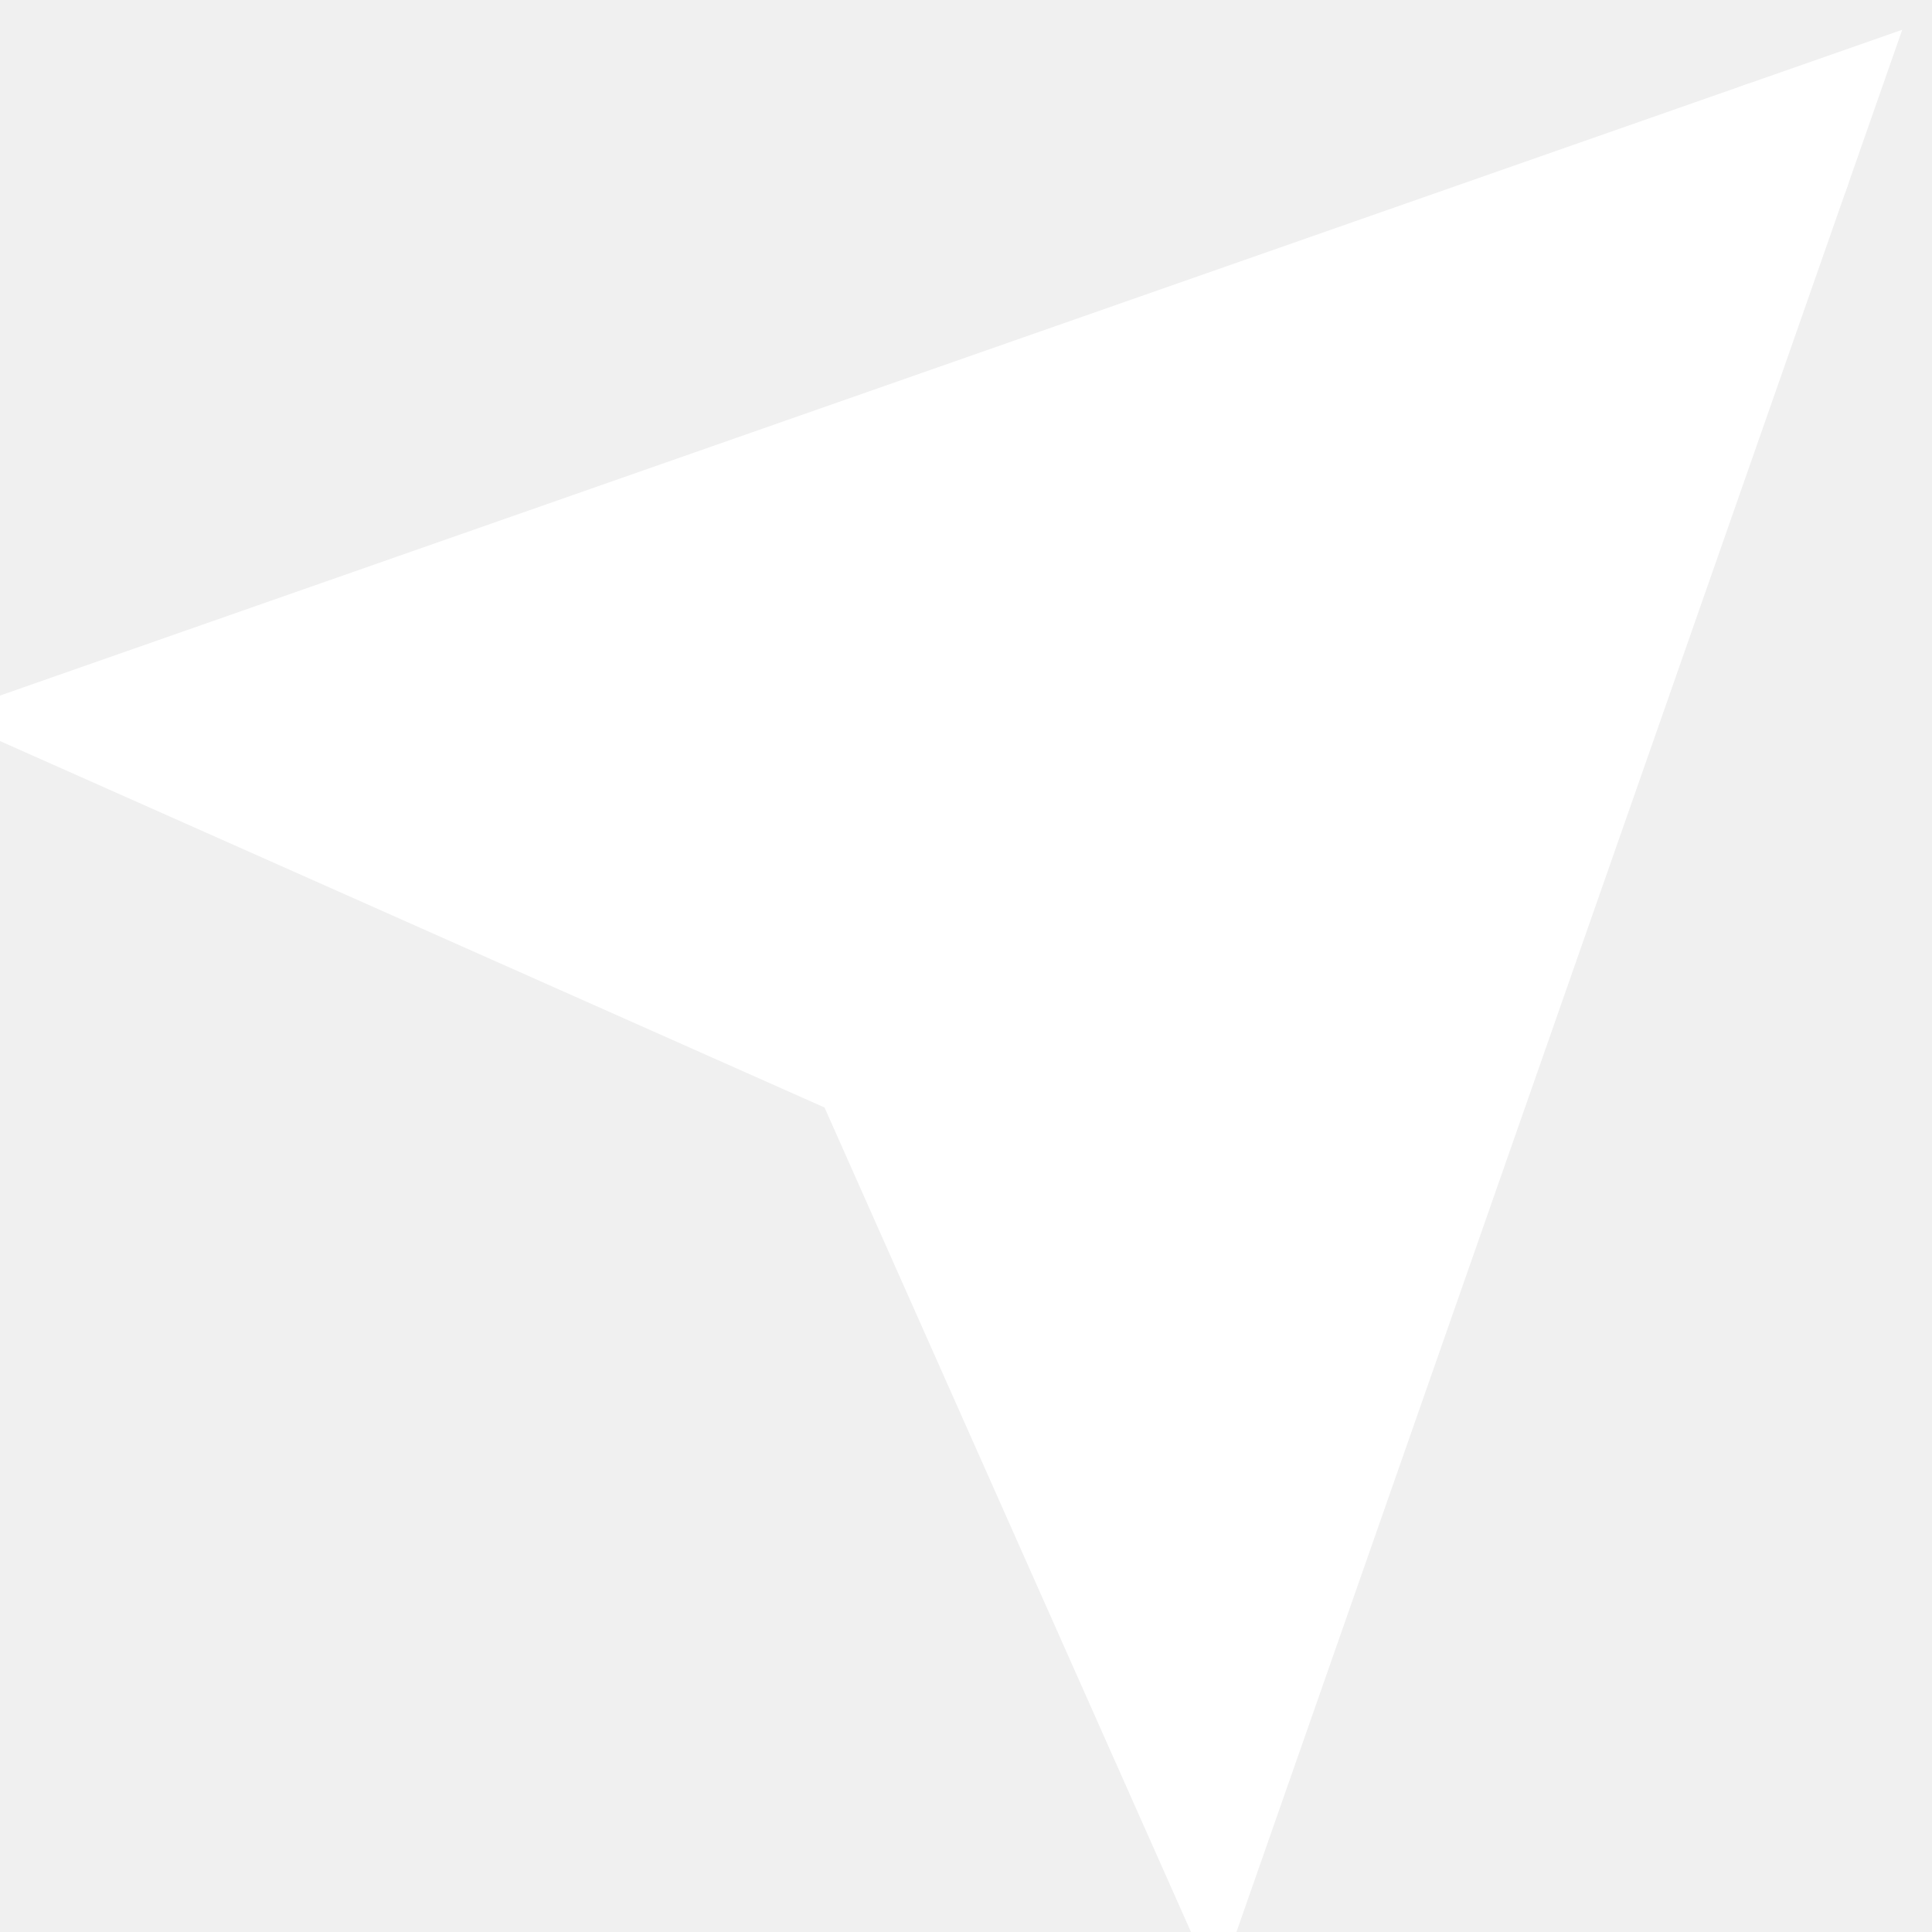
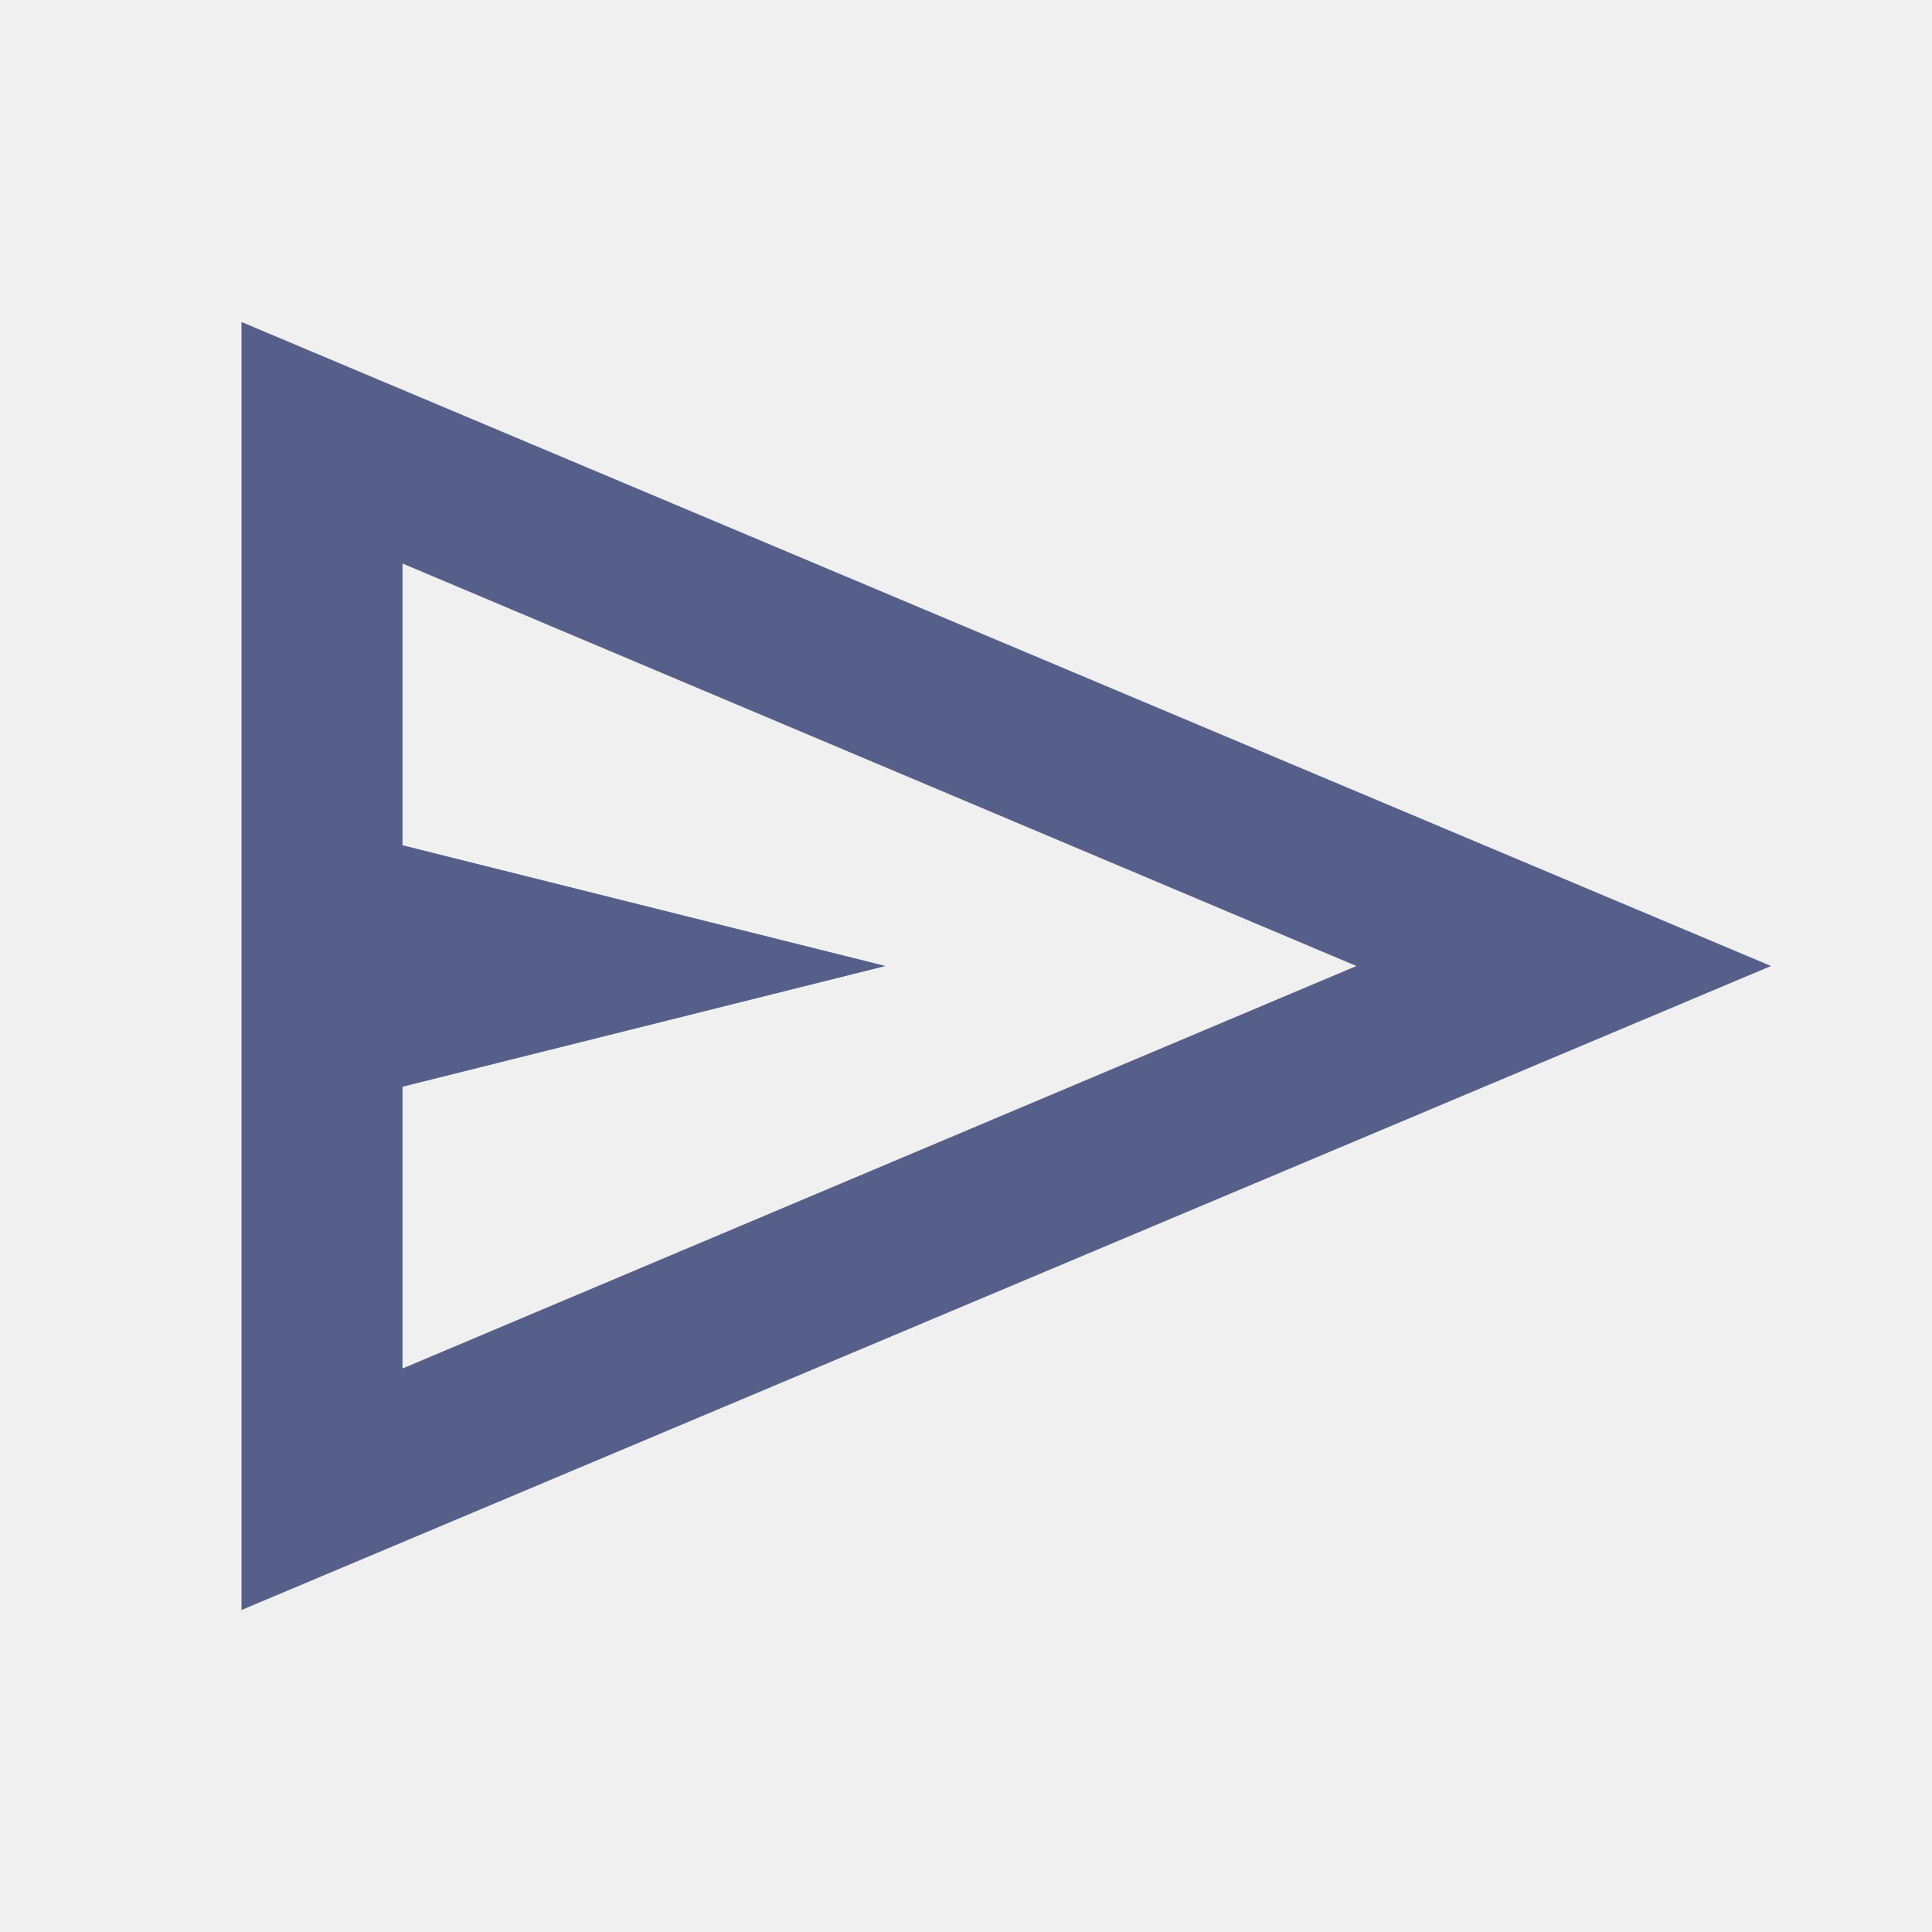
- <svg xmlns="http://www.w3.org/2000/svg" width="24" height="24" viewBox="0 0 24 24">
-   <g transform="translate(0,0) scale(1)">
-     <line x1="22" y1="2" x2="11" y2="13" stroke="white" stroke-width="2" stroke-linecap="round" stroke-linejoin="round" />
-     <polygon points="22 2 15 22 11 13 2 9 22 2" fill="white" stroke="white" stroke-width="2" />
-   </g>
+ <svg xmlns="http://www.w3.org/2000/svg" height="24px" viewBox="0 -960 960 960" width="24px" fill="#565f89">
+   <path d="M120-160v-640l760 320-760 320Zm80-120 474-200-474-200v140l240 60-240 60v140Zm0 0v-400 400Z" />
</svg>
